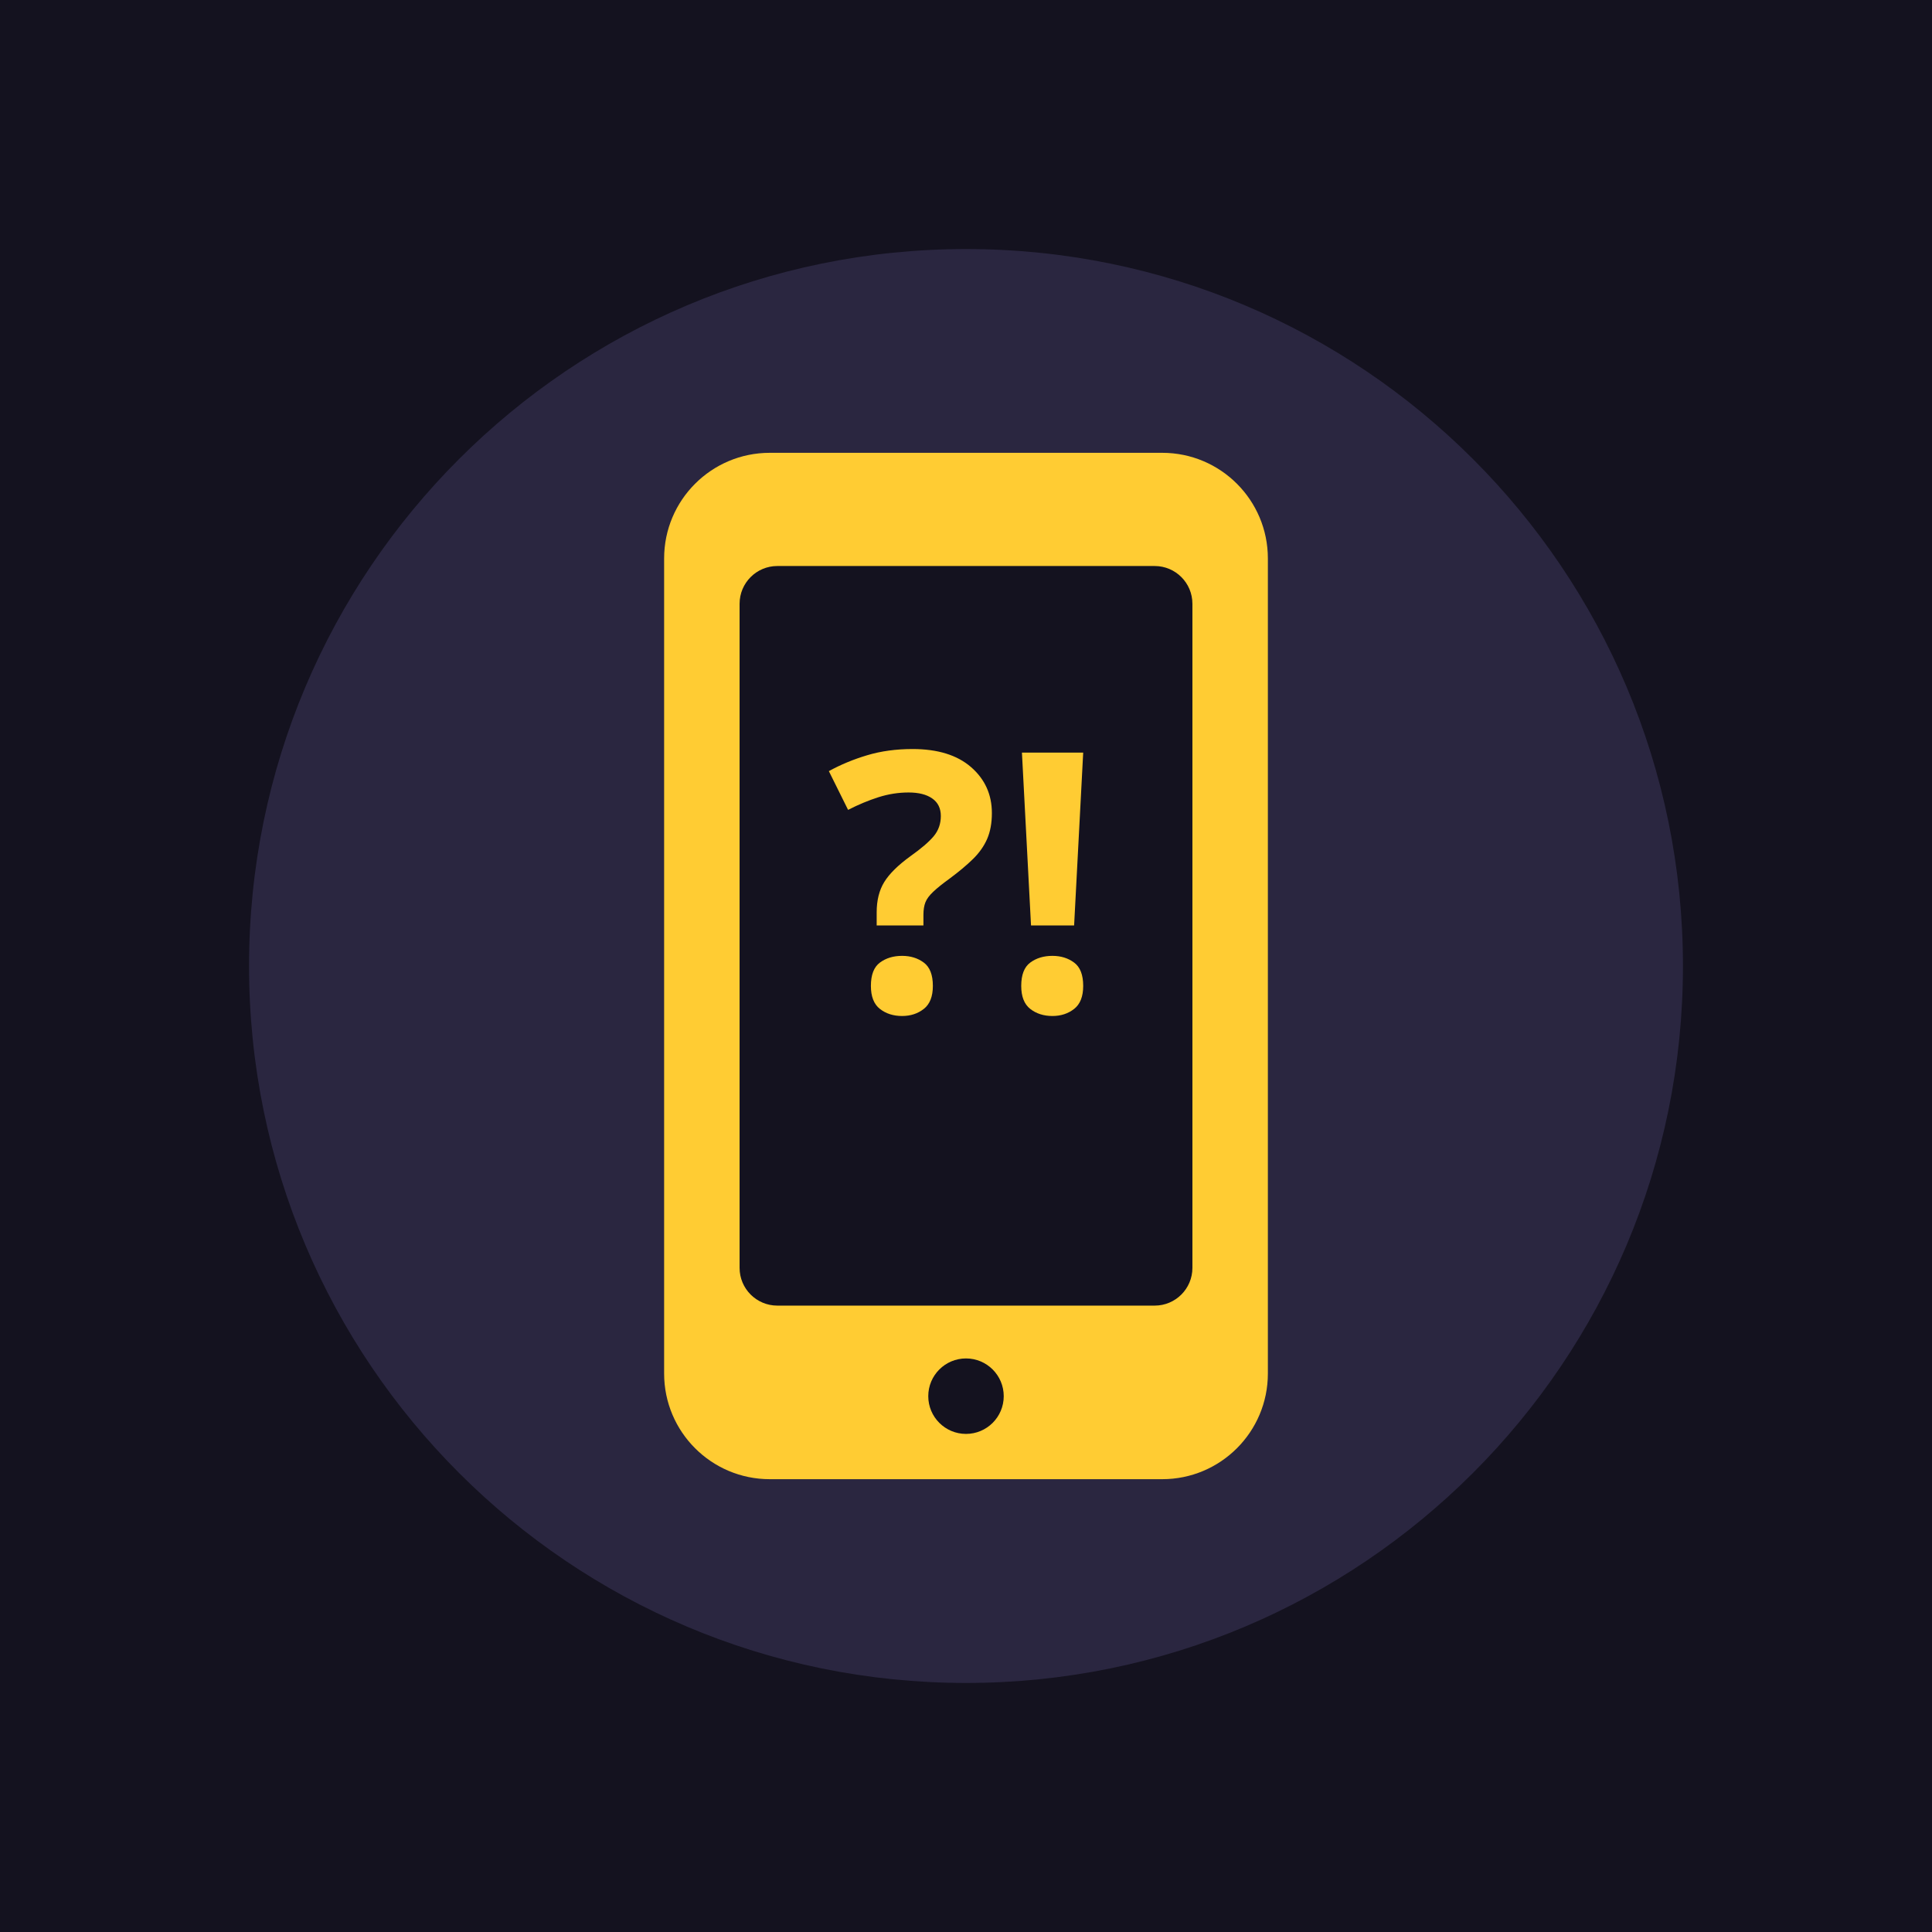
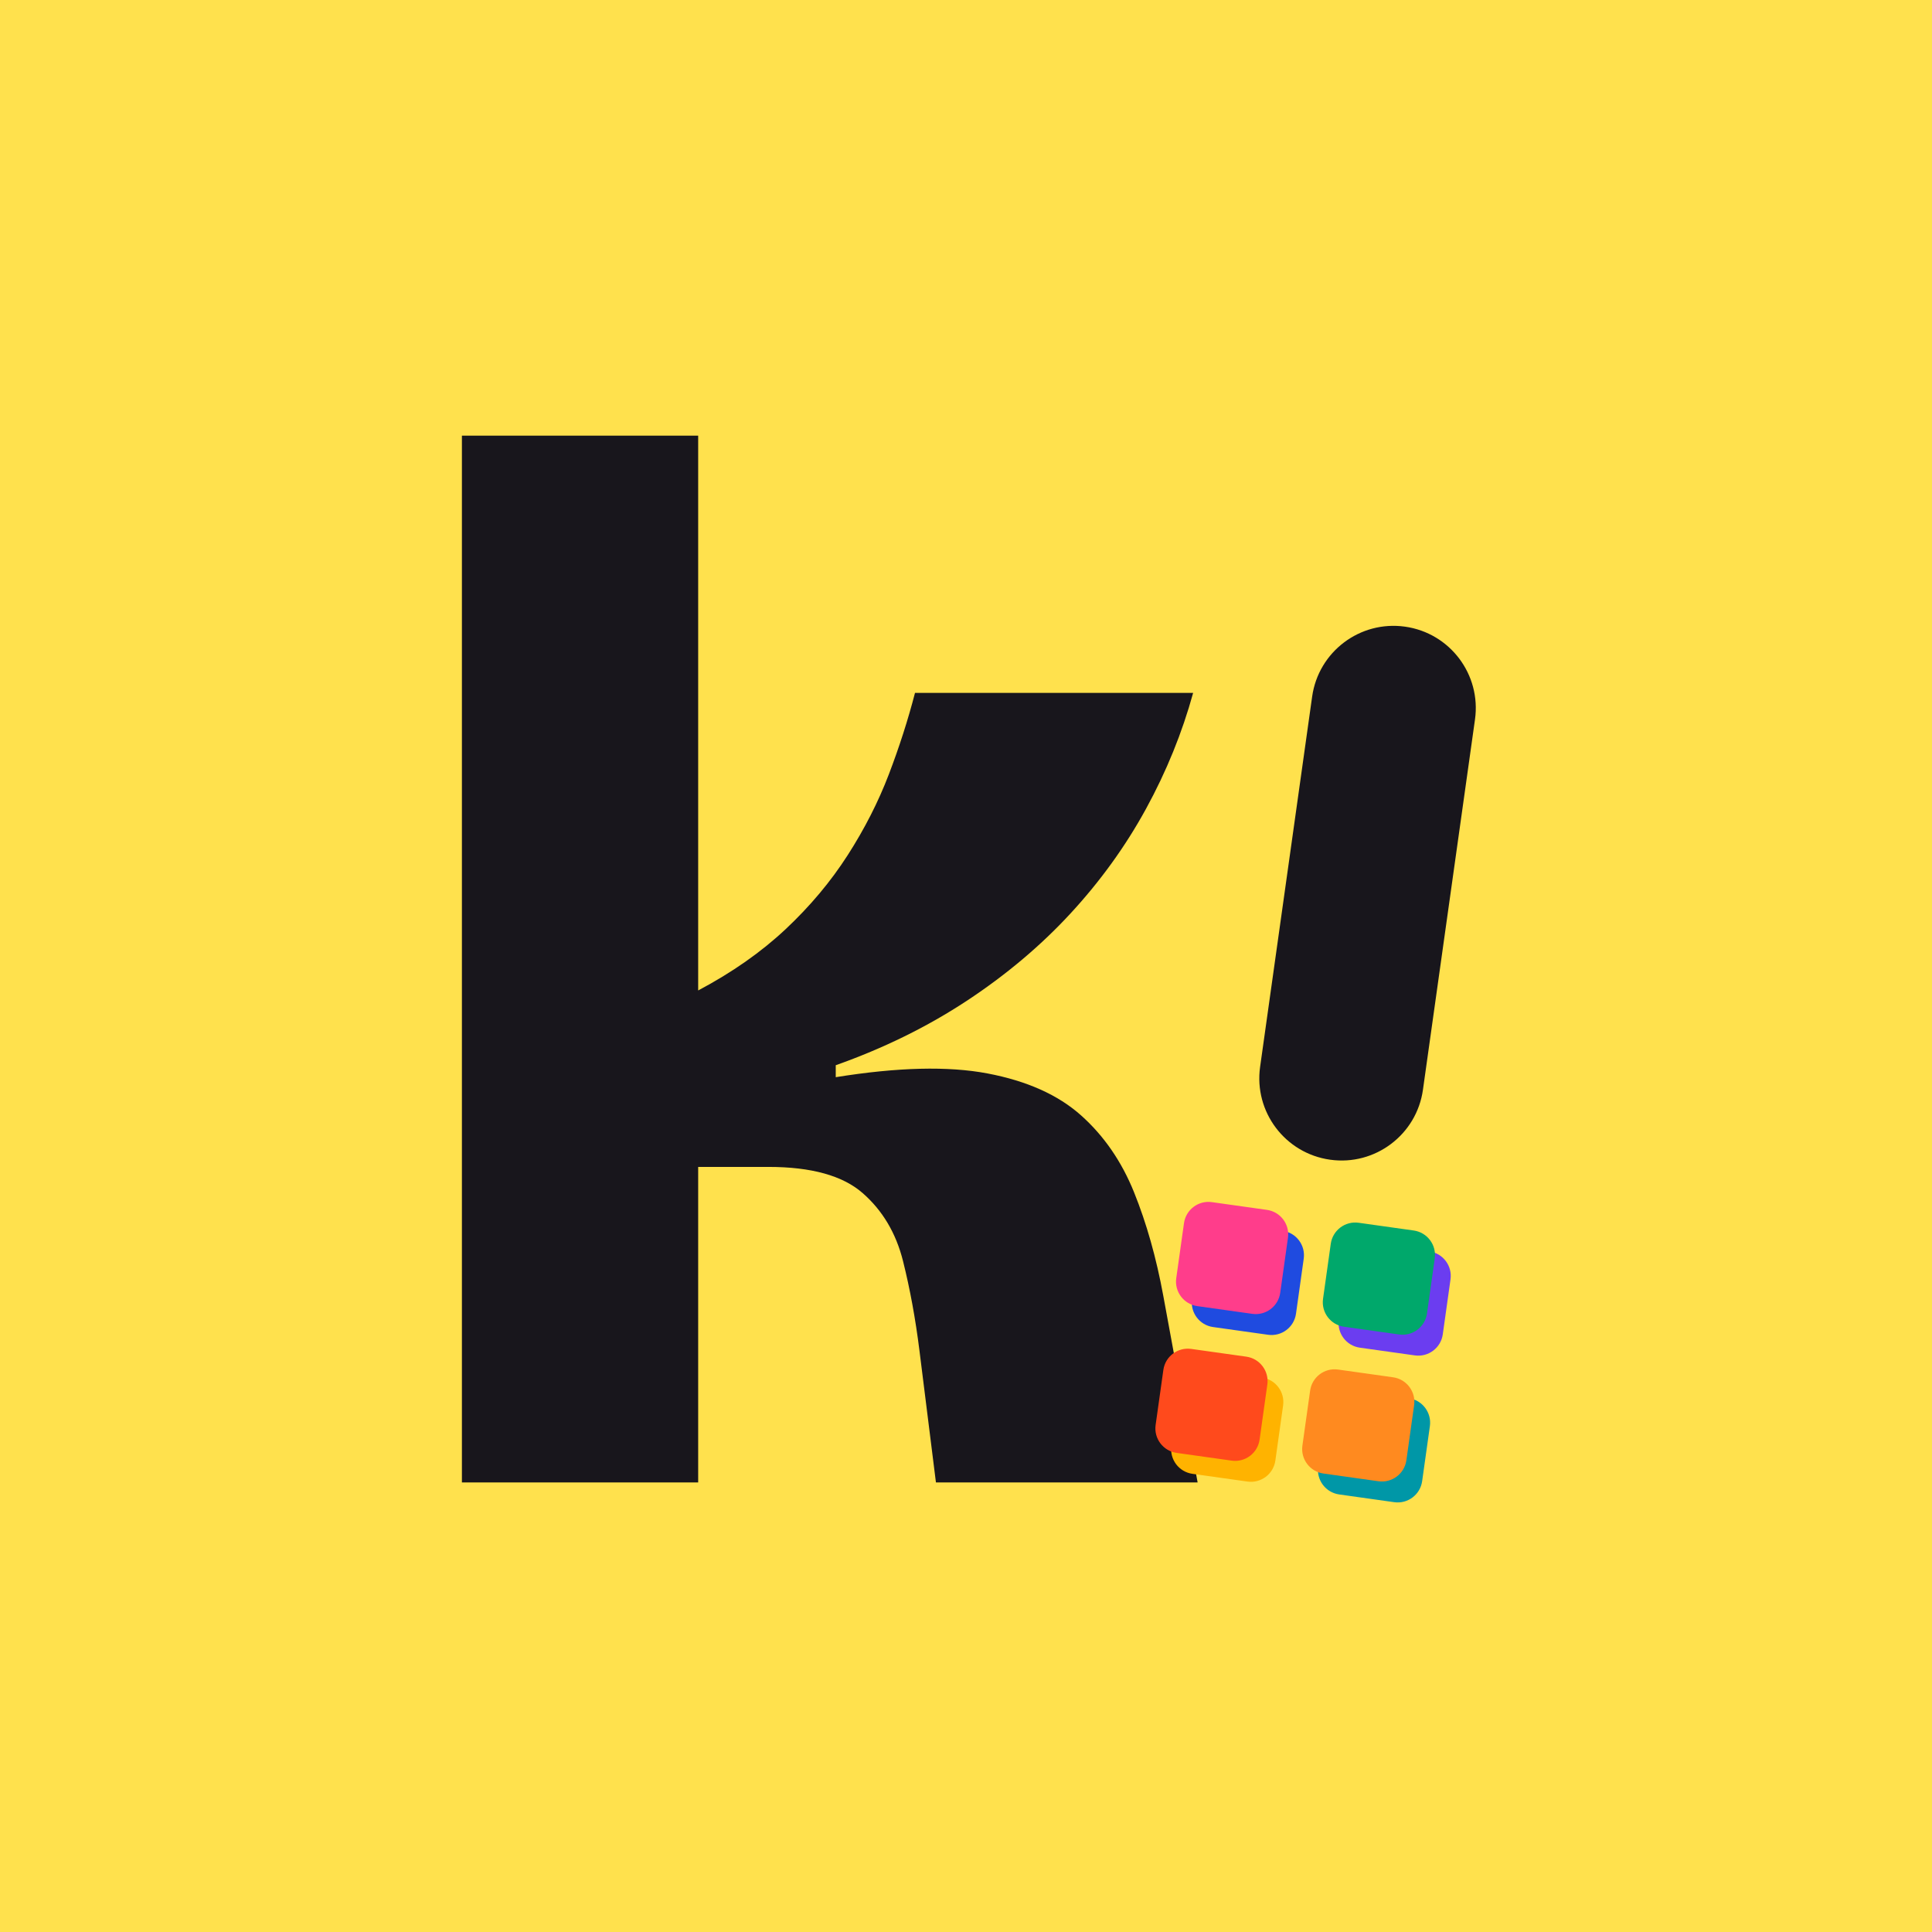
<svg xmlns="http://www.w3.org/2000/svg" viewBox="0 0 512 512">
-   <rect width="512" height="512" fill="#14121f" />
-   <circle cx="256" cy="256" r="190" fill="#2a2640" />
-   <rect x="176" y="120" width="160" height="272" rx="28" fill="#ffcc33" />
-   <rect x="196" y="150" width="120" height="196" rx="10" fill="#14121f" />
-   <circle cx="256" cy="370" r="10" fill="#14121f" />
-   <text x="256" y="268" font-family="sans-serif" font-size="96" font-weight="800" fill="#ffcc33" text-anchor="middle">?!</text>
+   <rect width="512" height="512" fill="#ffe14d" />
+   <g transform="translate(-5.0 6.0) translate(256 256) scale(.9) translate(-256 -256)">
+     <path transform="translate(97.27 401.4) scale(0.44032 -0.44032)" fill="#18161c" d="M36 0V700H194V329Q228 347 252.5 370Q277 393 294 419.5Q311 446 321.5 473.5Q332 501 339 528H525Q514 488 493.5 450.5Q473 413 443 380.5Q413 348 373.5 322Q334 296 286 279V271Q348 281 387.5 273.5Q427 266 450 245.5Q473 225 485.5 194Q498 163 505 125L528 0H353L342 88Q338 120 331 148Q324 176 304 193.5Q284 211 241 211H194V0Z" />
+     <g transform="rotate(8 372.91 276.94)">
+       <rect x="348.69" y="148.16" width="48.42" height="158.5" rx="24.2" fill="#18161c" />
+       <g transform="translate(331.08 322.06) scale(1.8186)">
+         <rect x="4" y="4" width="17" height="17" rx="4" fill="#1f4be0" />
+         <rect x="1" y="1" width="17" height="17" rx="4" fill="#ff3d8b" />
+         <rect x="28" y="4" width="17" height="17" rx="4" fill="#6b3df0" />
+         <rect x="25" y="1" width="17" height="17" rx="4" fill="#00a86b" />
+         <rect x="4" y="28" width="17" height="17" rx="4" fill="#ffb300" />
+         <rect x="1" y="25" width="17" height="17" rx="4" fill="#ff4a1c" />
+         <rect x="28" y="28" width="17" height="17" rx="4" fill="#0097a7" />
+         <rect x="25" y="25" width="17" height="17" rx="4" fill="#ff8a1f" />
+       </g>
+     </g>
+   </g>
</svg>
